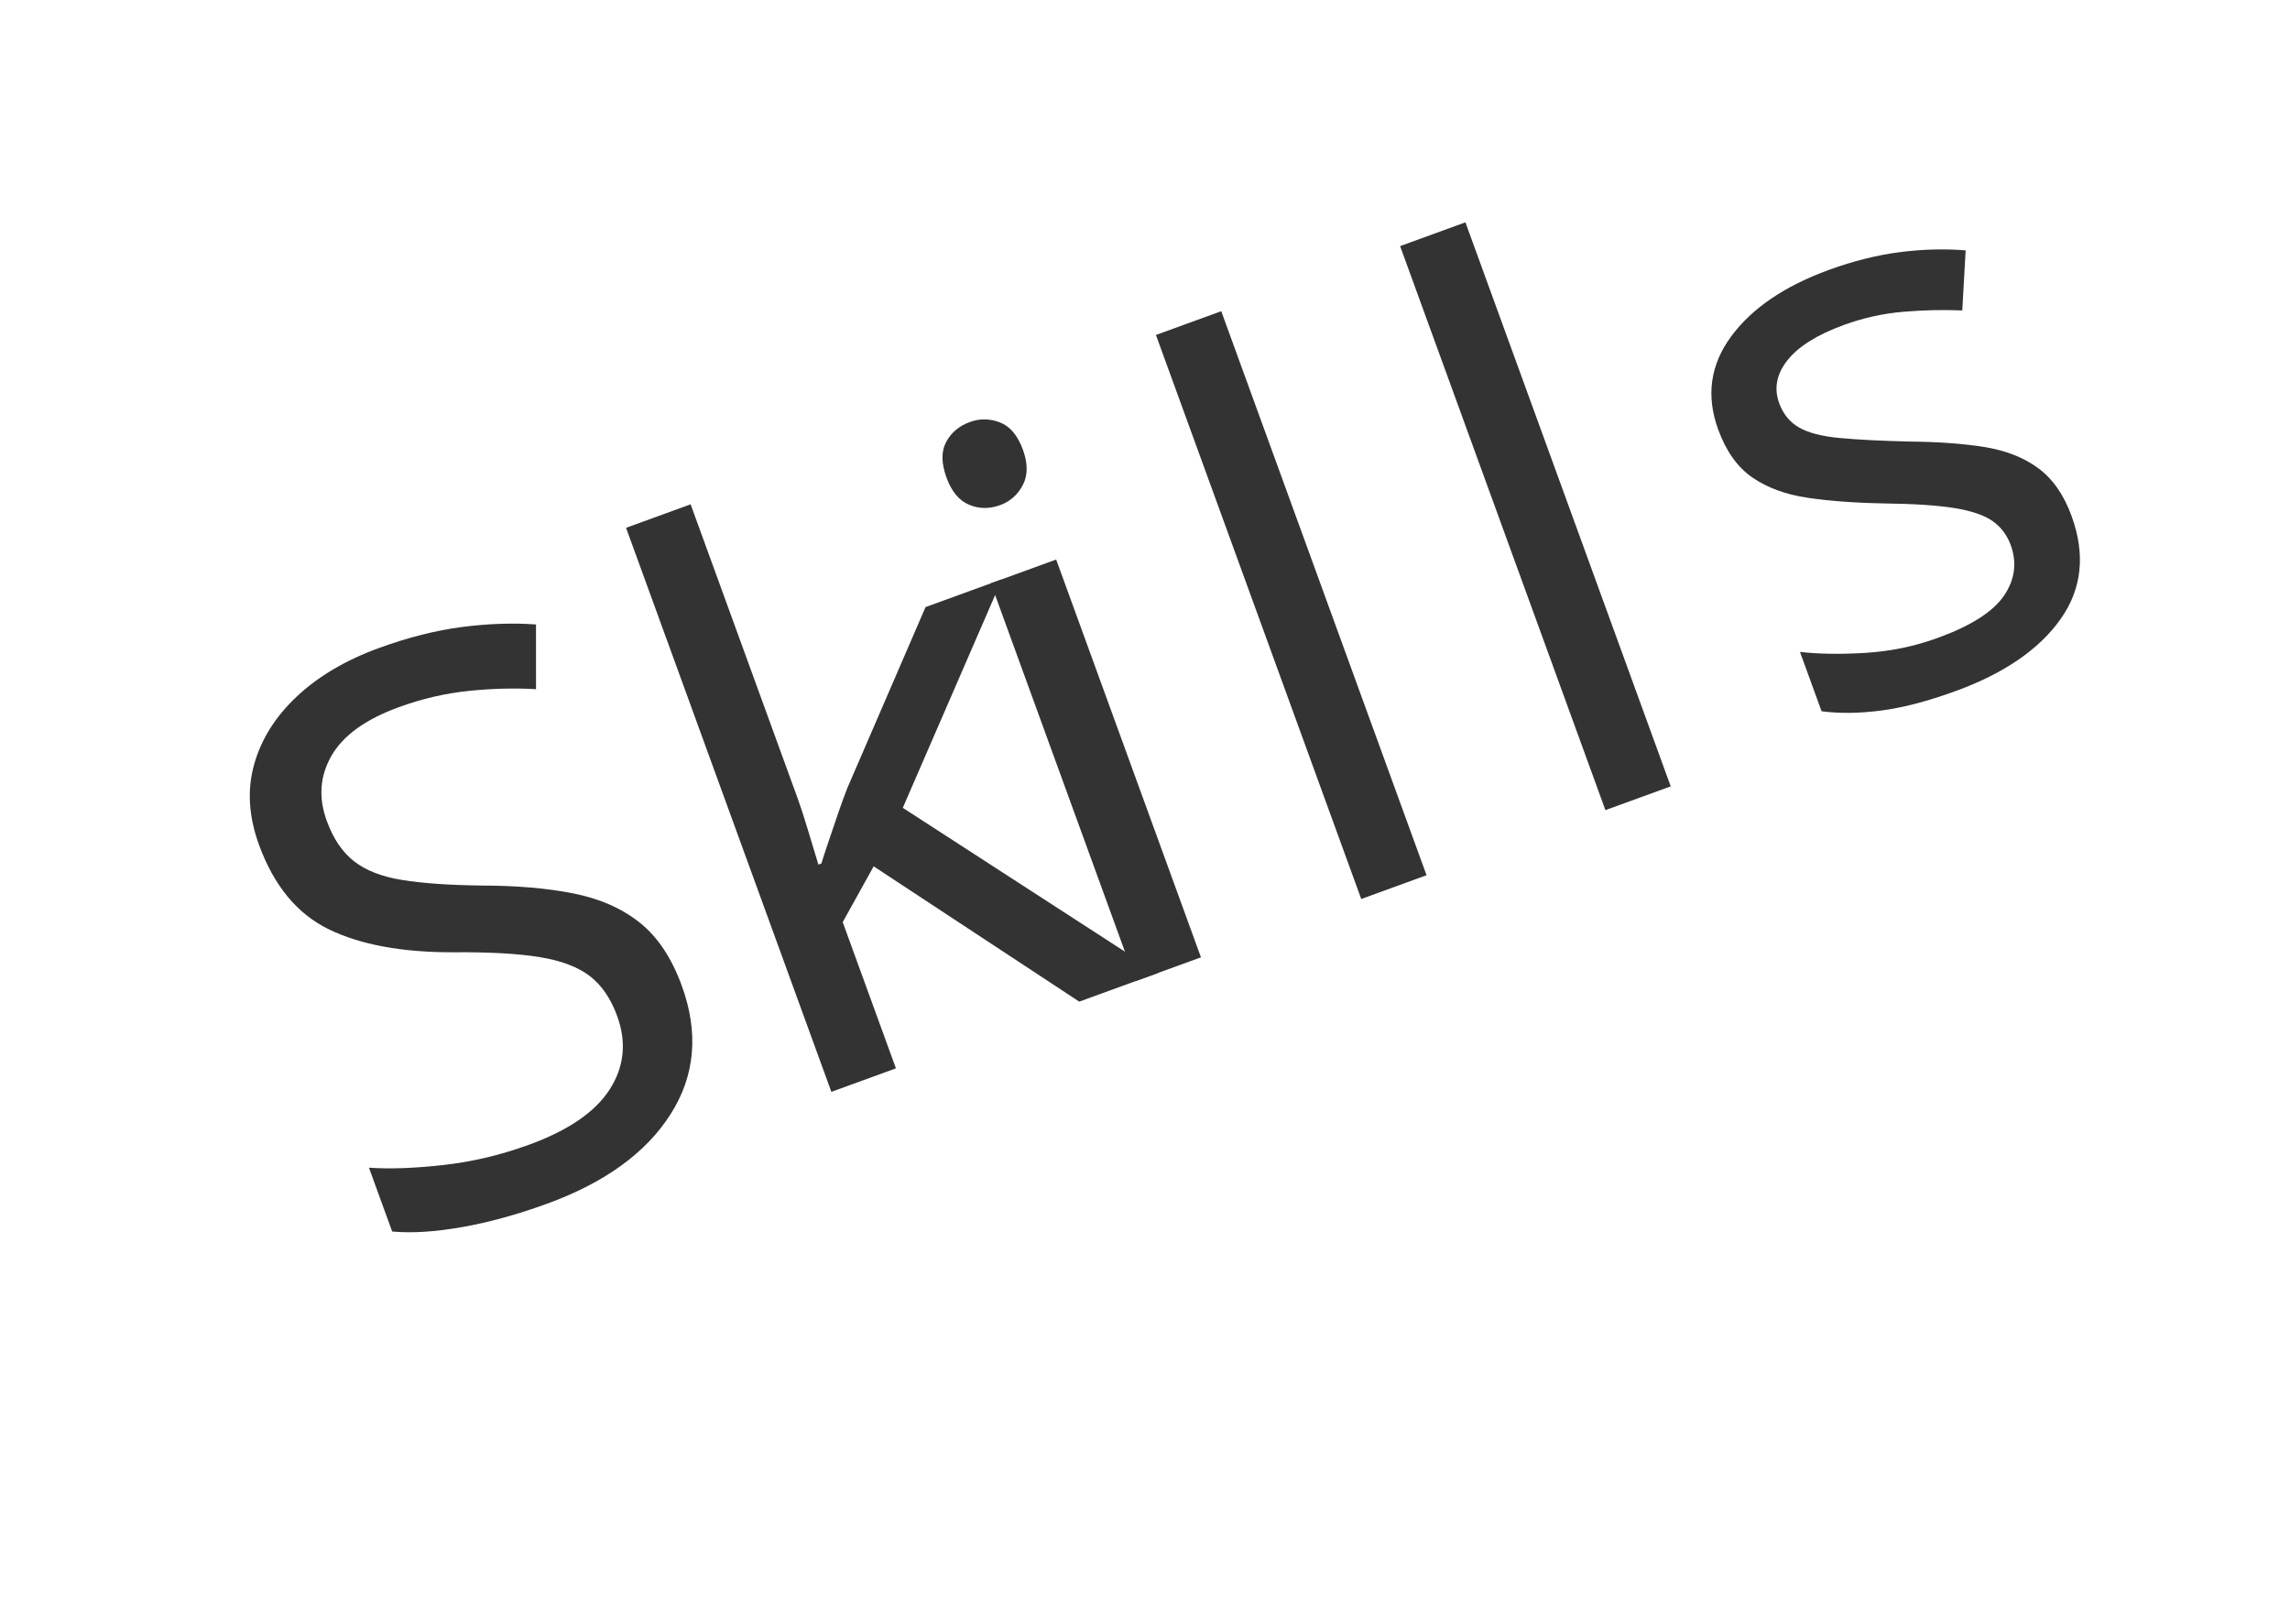
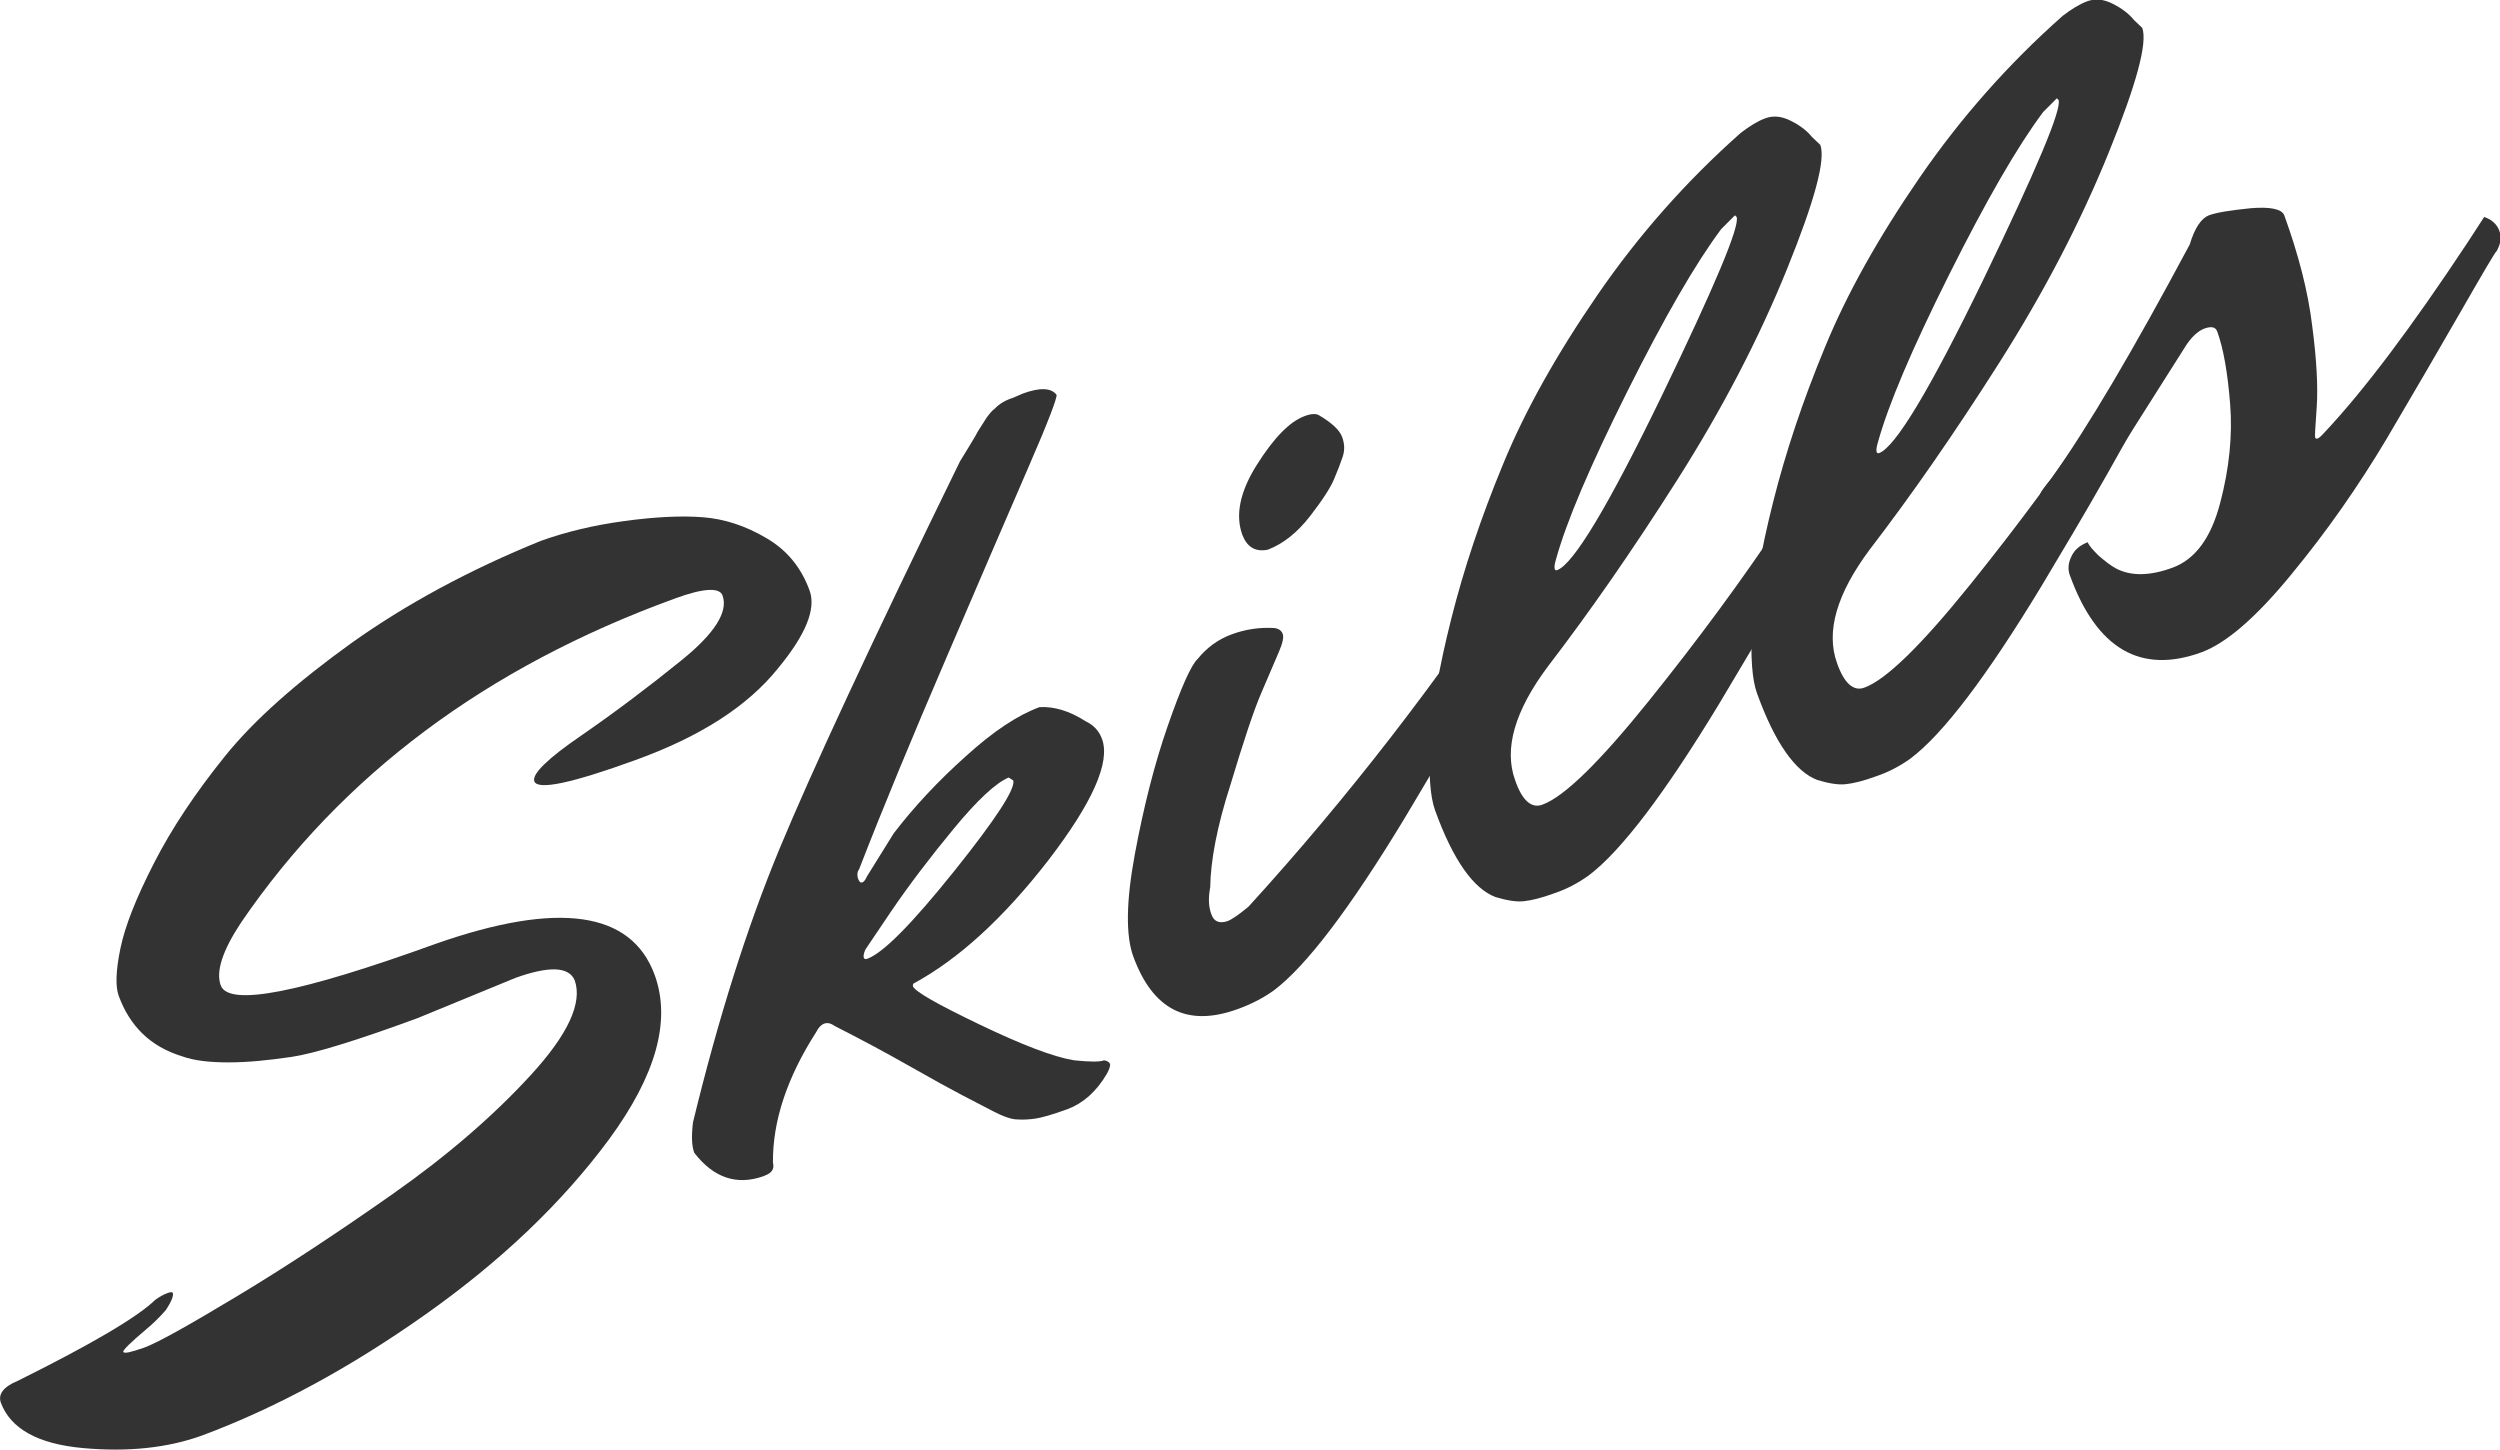
- <svg xmlns="http://www.w3.org/2000/svg" id="Layer_1" data-name="Layer 1" viewBox="0 0 724.86 513.89">
-   <defs>
-     <style>.cls-1{font-size:250px;fill:#333;font-family:MrDafoe-Regular, Mr Dafoe;}.cls-2{letter-spacing:0em;}.cls-3{letter-spacing:0em;}.cls-4{letter-spacing:0em;}.cls-5{letter-spacing:0em;}</style>
-   </defs>
-   <text class="cls-1" transform="translate(114.21 399.83) rotate(-20)">Sk<tspan class="cls-2" x="239.75" y="0">i</tspan>
-     <tspan class="cls-3" x="315.74" y="0">l</tspan>
-     <tspan class="cls-4" x="397.99" y="0">l</tspan>
-     <tspan class="cls-5" x="481.24" y="0">s</tspan>
-   </text>
+ <svg xmlns="http://www.w3.org/2000/svg" version="1.1" id="Layer_1" x="0px" y="0px" viewBox="0 0 600.3 348.1" style="enable-background:new 0 0 600.3 348.1;" xml:space="preserve">
+   <style type="text/css">
+ 	.st0{enable-background:new    ;}
+ 	.st1{fill:#333333;}
+ </style>
+   <g class="st0">
+     <path class="st1" d="M123.8,234.8l-23.6,9.7c-14.7,5.4-24.8,8.5-30.3,9.3c-5.5,0.8-10.4,1.3-15,1.3s-8.3-0.4-11.3-1.5   c-7.4-2.3-12.4-7.1-15.1-14.5c-0.8-2.2-0.7-6,0.4-11.3c1.1-5.4,3.8-12.2,8.1-20.6c4.3-8.4,10-16.9,17-25.6   c7-8.7,17.2-17.7,30.4-27.2c13.2-9.4,28.4-17.6,45.4-24.5c6.1-2.2,12.8-3.8,20.2-4.8c7.4-1,13.6-1.3,18.8-0.9   c5.2,0.4,10.3,2.1,15.2,5c5,2.9,8.4,7.1,10.4,12.6c1.6,4.4-0.9,10.6-7.6,18.7c-7.3,9.1-18.7,16.4-34.2,22   c-15.4,5.6-23.5,7.3-24.3,5.1c-0.6-1.7,3.1-5.4,11.3-11c8.1-5.6,16.2-11.7,24.1-18.1c7.9-6.4,11.2-11.6,9.8-15.5   c-0.7-2-4.6-1.8-11.4,0.7c-45.4,16.5-80.1,42.5-104.2,77.8c-4.5,6.8-6.1,11.8-4.9,15.1c1.9,5.2,19.1,1.8,51.7-10   c29.4-10.3,46.9-7.8,52.5,7.5c4,11,0.3,24.1-10.9,39.4c-11.3,15.3-26,29.3-44.1,42.1c-18.1,12.8-36,22.5-53.7,29.1   c-8.3,3-17.9,4-28.7,3C9,346.7,2.5,343,0.2,336.8c-0.7-2,0.6-3.8,4-5.2c17.7-8.8,28.8-15.3,33.1-19.5c1.1-0.8,2.1-1.3,2.9-1.6   c0.8-0.3,1.2-0.3,1.3,0c0.2,0.6-0.3,2-1.7,4.1c-1.4,1.6-2.9,3.1-4.7,4.6c-3.8,3.2-5.6,5-5.5,5.4c0.2,0.5,1.8,0.1,5-1   c3.1-1.1,10.6-5.3,22.4-12.4c11.8-7.1,24.2-15.3,37.3-24.5c13.1-9.2,24.1-18.7,33.1-28.5c9-9.8,12.5-17.4,10.6-22.8   C136.6,232.1,131.9,231.9,123.8,234.8z" />
+     <path class="st1" d="M245.6,94.5c4.1-1.5,6.8-1.4,8.1,0.3c0.2,0.6-2,6.5-6.8,17.5c-4.8,11-11.3,26.2-19.6,45.5   c-8.3,19.3-15.3,36.2-21,50.9c-0.5,0.7-0.5,1.4-0.3,2.2c0.3,0.8,0.6,1.1,1,1c0.4-0.1,0.8-0.6,1.2-1.5l6.4-10.3   c4.9-6.4,10.7-12.6,17.3-18.5c6.6-6,12.5-9.9,17.7-11.8c3.5-0.2,7.2,0.9,11.1,3.4c1.9,0.9,3.2,2.3,3.9,4.2   c2.1,5.6-2.3,15.4-12.9,29.2c-10.7,13.8-21.5,23.7-32.4,29.6c-0.1,0.2-0.1,0.4-0.1,0.6c0.5,1.3,5.8,4.3,16,9.2   c10.2,4.9,17.8,7.8,22.7,8.6c3.9,0.4,6.3,0.4,7.2,0c0.7,0.1,1.2,0.4,1.4,0.8s-0.1,1.3-0.7,2.4c-2.5,4.3-5.7,7.1-9.4,8.5   c-3.8,1.4-6.4,2.1-7.8,2.3c-1.4,0.2-2.9,0.3-4.3,0.2c-1.4,0-3.4-0.7-5.9-2c-2.5-1.3-5-2.6-7.5-3.9c-2.5-1.3-6.7-3.6-12.5-6.9   c-5.8-3.3-11.8-6.5-17.9-9.6c-1-0.7-1.8-0.9-2.6-0.6c-0.8,0.3-1.4,1-1.9,2c-7,10.9-10.5,21.4-10.4,31.4c0.4,1.5-0.3,2.5-2,3.1   l-0.2,0.1c-6.4,2.3-12,0.5-16.7-5.6c-0.6-1.6-0.7-4-0.3-7.3c6.1-25.1,13-46.9,20.7-65.5c7.7-18.6,22.1-49.6,43.4-93.2   c2.2-3.6,3.7-6,4.3-7.2c0.7-1.1,1.4-2.2,2.1-3.3c0.8-1.1,1.4-1.8,2-2.2c1-1.1,2.5-2,4.4-2.6L245.6,94.5z M242.2,186.7   c-3.1,1.3-7.5,5.4-13.2,12.3c-5.7,6.9-10.7,13.5-15,19.8l-6.2,9.2c-0.4,0.9-0.5,1.5-0.4,1.9c0.1,0.4,0.4,0.5,0.9,0.3   c3.8-1.4,10.7-8.4,20.8-21c10.1-12.6,14.8-19.9,14.2-21.8L242.2,186.7z" />
+   </g>
+   <g class="st0">
+     <path class="st1" d="M290.6,213c-0.5,2.7-0.4,4.8,0.3,6.6c0.6,1.7,1.9,2.2,3.8,1.6c1.1-0.4,2.8-1.6,5.1-3.5   c23.7-26,45.8-54.5,66.2-85.6c1.8,0.6,3,1.7,3.6,3.2c0.6,1.6,0.3,3.3-0.7,5.3c-1.1,2-2.5,4.8-4.5,8.5c-1.9,3.7-5.7,10.5-11.3,20.4   c-5.6,9.9-11,18.9-15.9,27.1c-13.1,21.6-23.5,35.3-31.3,41.2c-2.5,1.8-5.4,3.3-8.7,4.5c-12.1,4.4-20.4,0.2-25.1-12.7   c-1.8-5-1.7-13.2,0.4-24.5c2.1-11.3,4.7-21.6,7.9-30.8c3.2-9.2,5.6-14.6,7.2-16.1c2.2-2.7,4.9-4.7,8.2-5.9   c3.3-1.2,6.6-1.7,10.1-1.5c1.1,0.1,1.8,0.6,2.1,1.4c0.3,0.8,0,2.2-0.9,4.3c-0.9,2.1-2.3,5.4-4.2,9.8c-1.9,4.4-4.3,11.7-7.4,22   C292.2,198.5,290.7,206.7,290.6,213z M313.3,99.9c1.6-0.6,2.7-0.6,3.4-0.2c3.2,1.9,5,3.6,5.6,5.3s0.6,3.2,0.1,4.7   c-0.5,1.5-1.2,3.3-2,5.2c-0.8,2-2.7,5-5.8,9c-3.1,4-6.5,6.7-10.2,8.1c-3,0.6-5-0.7-6.1-3.6c-1.7-4.7-0.6-10.3,3.5-16.8   S309.7,101.2,313.3,99.9z" />
+   </g>
+   <g class="st0">
+     <path class="st1" d="M370.4,193.2c5.2-1.9,13.7-10.2,25.6-25c11.9-14.8,22.4-29.1,31.6-42.9l14-20.8c1.8,0.6,3,1.7,3.6,3.2   c0.6,1.6,0.3,3.3-0.7,5.3c-1.1,2-2.5,4.8-4.5,8.5c-1.9,3.7-5.7,10.5-11.3,20.4c-5.6,9.9-11,18.9-15.9,27.1   c-13.1,21.6-23.5,35.3-31.3,41.2c-2.5,1.8-5.3,3.3-8.3,4.3c-3,1.1-5.4,1.7-7.3,1.9c-1.9,0.2-4.1-0.2-6.8-1   c-5.3-2-10.2-8.9-14.5-20.8c-1.2-3.3-1.6-8.8-1.2-16.6c0.4-7.8,2.1-17.6,5.1-29.5c3-11.9,7.1-24.2,12.4-37   c5.2-12.7,12.8-26.3,22.7-40.7c9.9-14.4,21.4-27.4,34.4-38.9c2.1-1.6,4-2.8,5.9-3.5c1.9-0.7,3.9-0.5,6.1,0.6   c2.2,1.1,3.9,2.4,5.1,3.9l2,1.9c1.3,3.6-1.4,13.5-8,29.8c-6.8,16.8-15.6,33.7-26.4,50.7c-10.8,17-21.1,31.8-31,44.7   c-8,10.7-10.6,19.8-7.9,27.3C365.5,192.3,367.8,194.2,370.4,193.2z M373.9,136.9c3.9-1.4,12.3-15.4,25.1-41.8   c12.8-26.5,18.8-40.8,18-43l-0.4-0.4l-3.3,3.3c-6.2,8.3-13.7,21.3-22.6,39.1c-8.9,17.8-14.6,31.2-17.1,40.3c-0.3,1-0.4,1.7-0.3,2.1   C373.3,136.9,373.6,137,373.9,136.9z" />
+   </g>
+   <g class="st0">
+     <path class="st1" d="M447.7,165.1c5.2-1.9,13.7-10.2,25.6-25c11.9-14.8,22.4-29.1,31.6-42.9l14-20.8c1.8,0.6,3,1.7,3.6,3.2   c0.6,1.6,0.3,3.3-0.7,5.3c-1.1,2-2.5,4.8-4.5,8.5c-1.9,3.7-5.7,10.5-11.3,20.4c-5.6,9.9-11,18.9-15.9,27.1   c-13.1,21.6-23.5,35.3-31.3,41.2c-2.5,1.8-5.3,3.3-8.3,4.3c-3,1.1-5.4,1.7-7.3,1.9c-1.9,0.2-4.1-0.2-6.8-1   c-5.3-2-10.2-8.9-14.5-20.8c-1.2-3.3-1.6-8.8-1.2-16.6c0.4-7.8,2.1-17.6,5.1-29.5c3-11.9,7.1-24.2,12.4-37   c5.2-12.7,12.8-26.3,22.7-40.7c9.9-14.4,21.4-27.4,34.4-38.9c2.1-1.6,4-2.8,5.9-3.5c1.9-0.7,3.9-0.5,6.1,0.6   c2.2,1.1,3.9,2.4,5.1,3.9l2,1.9c1.3,3.6-1.4,13.5-8,29.8c-6.8,16.8-15.6,33.7-26.4,50.7c-10.8,17-21.1,31.8-31,44.7   c-8,10.7-10.6,19.8-7.9,27.3C442.8,164.1,445.1,166.1,447.7,165.1z M451.2,108.8c3.9-1.4,12.3-15.4,25.1-41.8   c12.8-26.5,18.8-40.8,18-43l-0.4-0.4l-3.3,3.3c-6.2,8.3-13.7,21.3-22.6,39.1c-8.9,17.8-14.6,31.2-17.1,40.3c-0.3,1-0.4,1.7-0.3,2.1   C450.6,108.7,450.8,108.9,451.2,108.8z" />
+   </g>
+   <g class="st0">
+     <path class="st1" d="M521.7,136.3c5.4-2,9.2-7.1,11.4-15.5c2.2-8.3,3-16.3,2.4-23.8c-0.6-7.5-1.6-13.3-3.1-17.4   c-0.4-1.1-1.4-1.3-3.1-0.7c-1.6,0.6-3.3,2.2-4.8,4.7l-22.1,34.9c-1.7,2.1-4,3.6-6.8,4.6c-2.8,1-4.6,0.5-5.3-1.5   c-0.5-1.4-0.7-2.4-0.4-3c0.2-0.6,1.1-1.8,2.6-3.6c8.7-12.2,19.8-31,33.3-56.3c1.2-4,2.8-6.3,4.6-7c1.9-0.7,5.2-1.2,10-1.7   c4.8-0.4,7.5,0.2,8.1,1.7c3.4,9.4,5.7,18.2,6.7,26.5c1.1,8.3,1.4,14.8,1.1,19.4c-0.3,4.6-0.5,7.1-0.4,7.4c0.1,0.3,0.3,0.4,0.6,0.3   c0.3-0.1,0.9-0.6,1.6-1.4c9.6-10.2,21-25.4,34.3-45.5l4.1-6.3c1.8,0.6,3,1.7,3.6,3.2c0.6,1.6,0.4,3.2-0.6,5   c-0.3,0.1-3.1,4.9-8.5,14.3c-5.4,9.4-11.4,19.7-18,30.9c-6.7,11.2-14.2,22-22.7,32.3c-8.5,10.4-15.7,16.6-21.6,18.8   c-14.7,5.4-25.3-0.8-31.7-18.5c-0.5-1.4-0.4-2.9,0.4-4.5c0.7-1.6,2.1-2.7,3.9-3.4c0.3,0.8,1.2,1.8,2.6,3.2c1.5,1.3,2.9,2.4,4.2,3.1   C511.7,138.4,516.3,138.3,521.7,136.3z" />
+   </g>
</svg>
